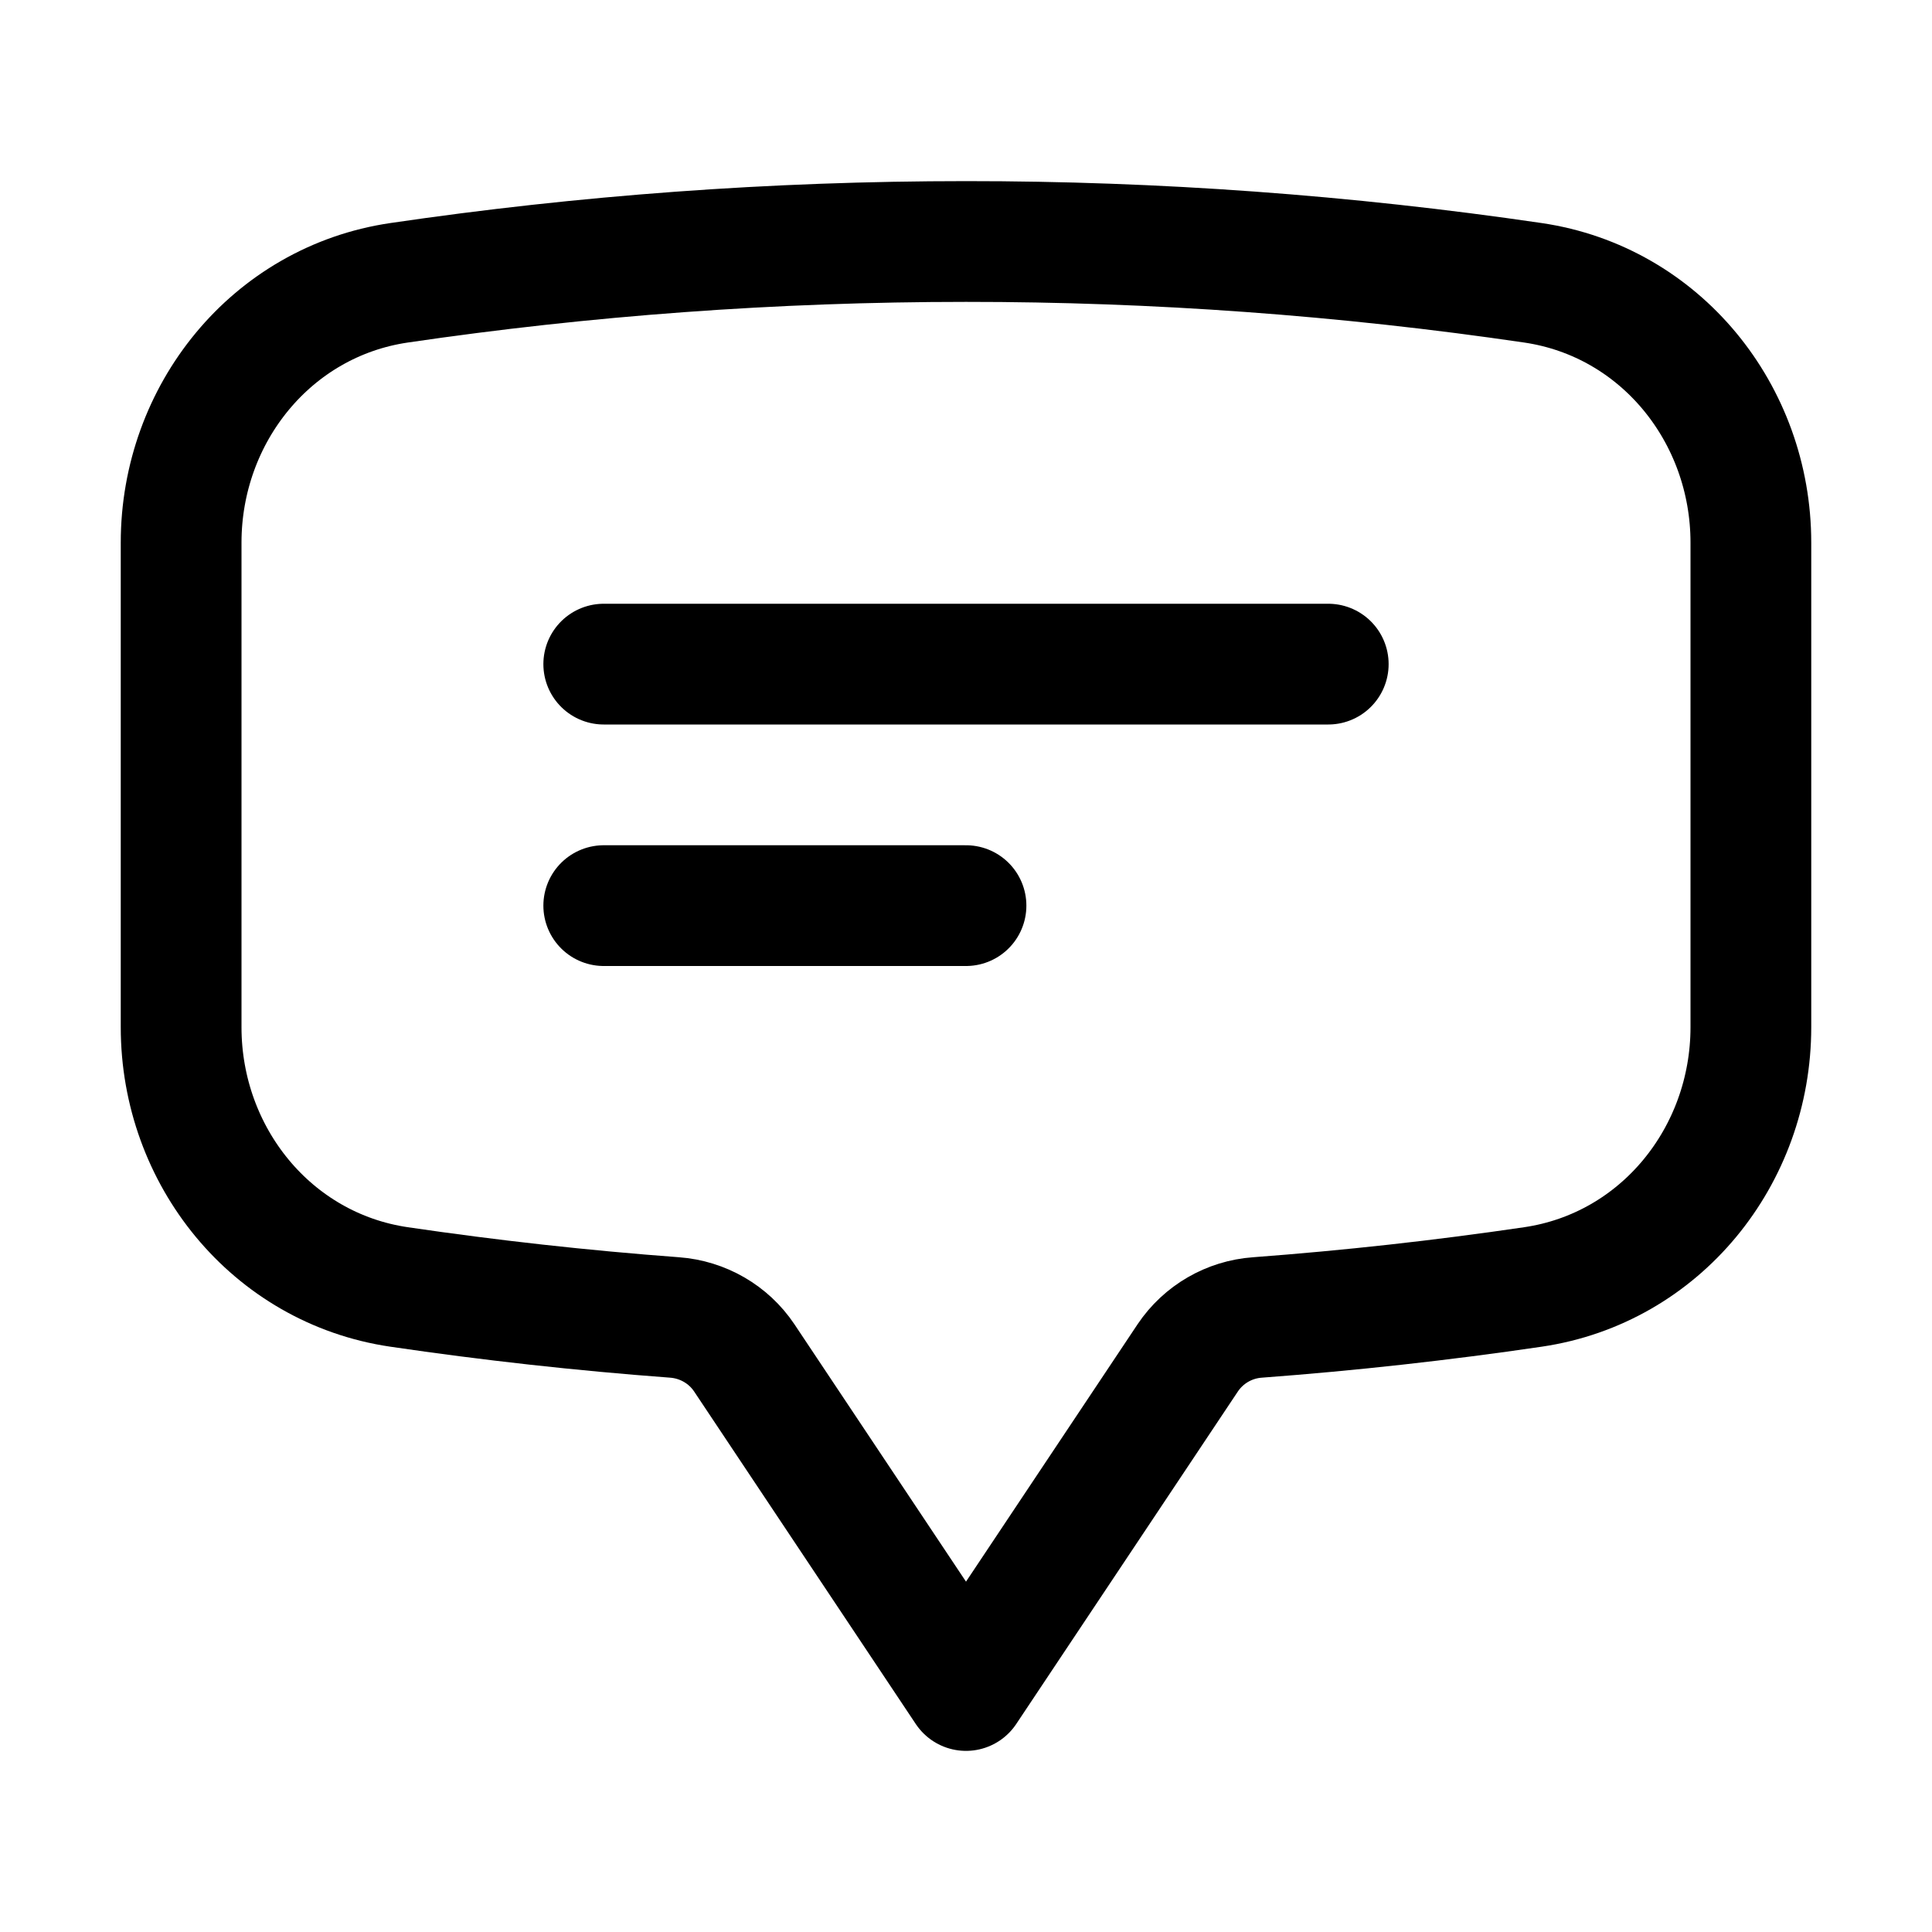
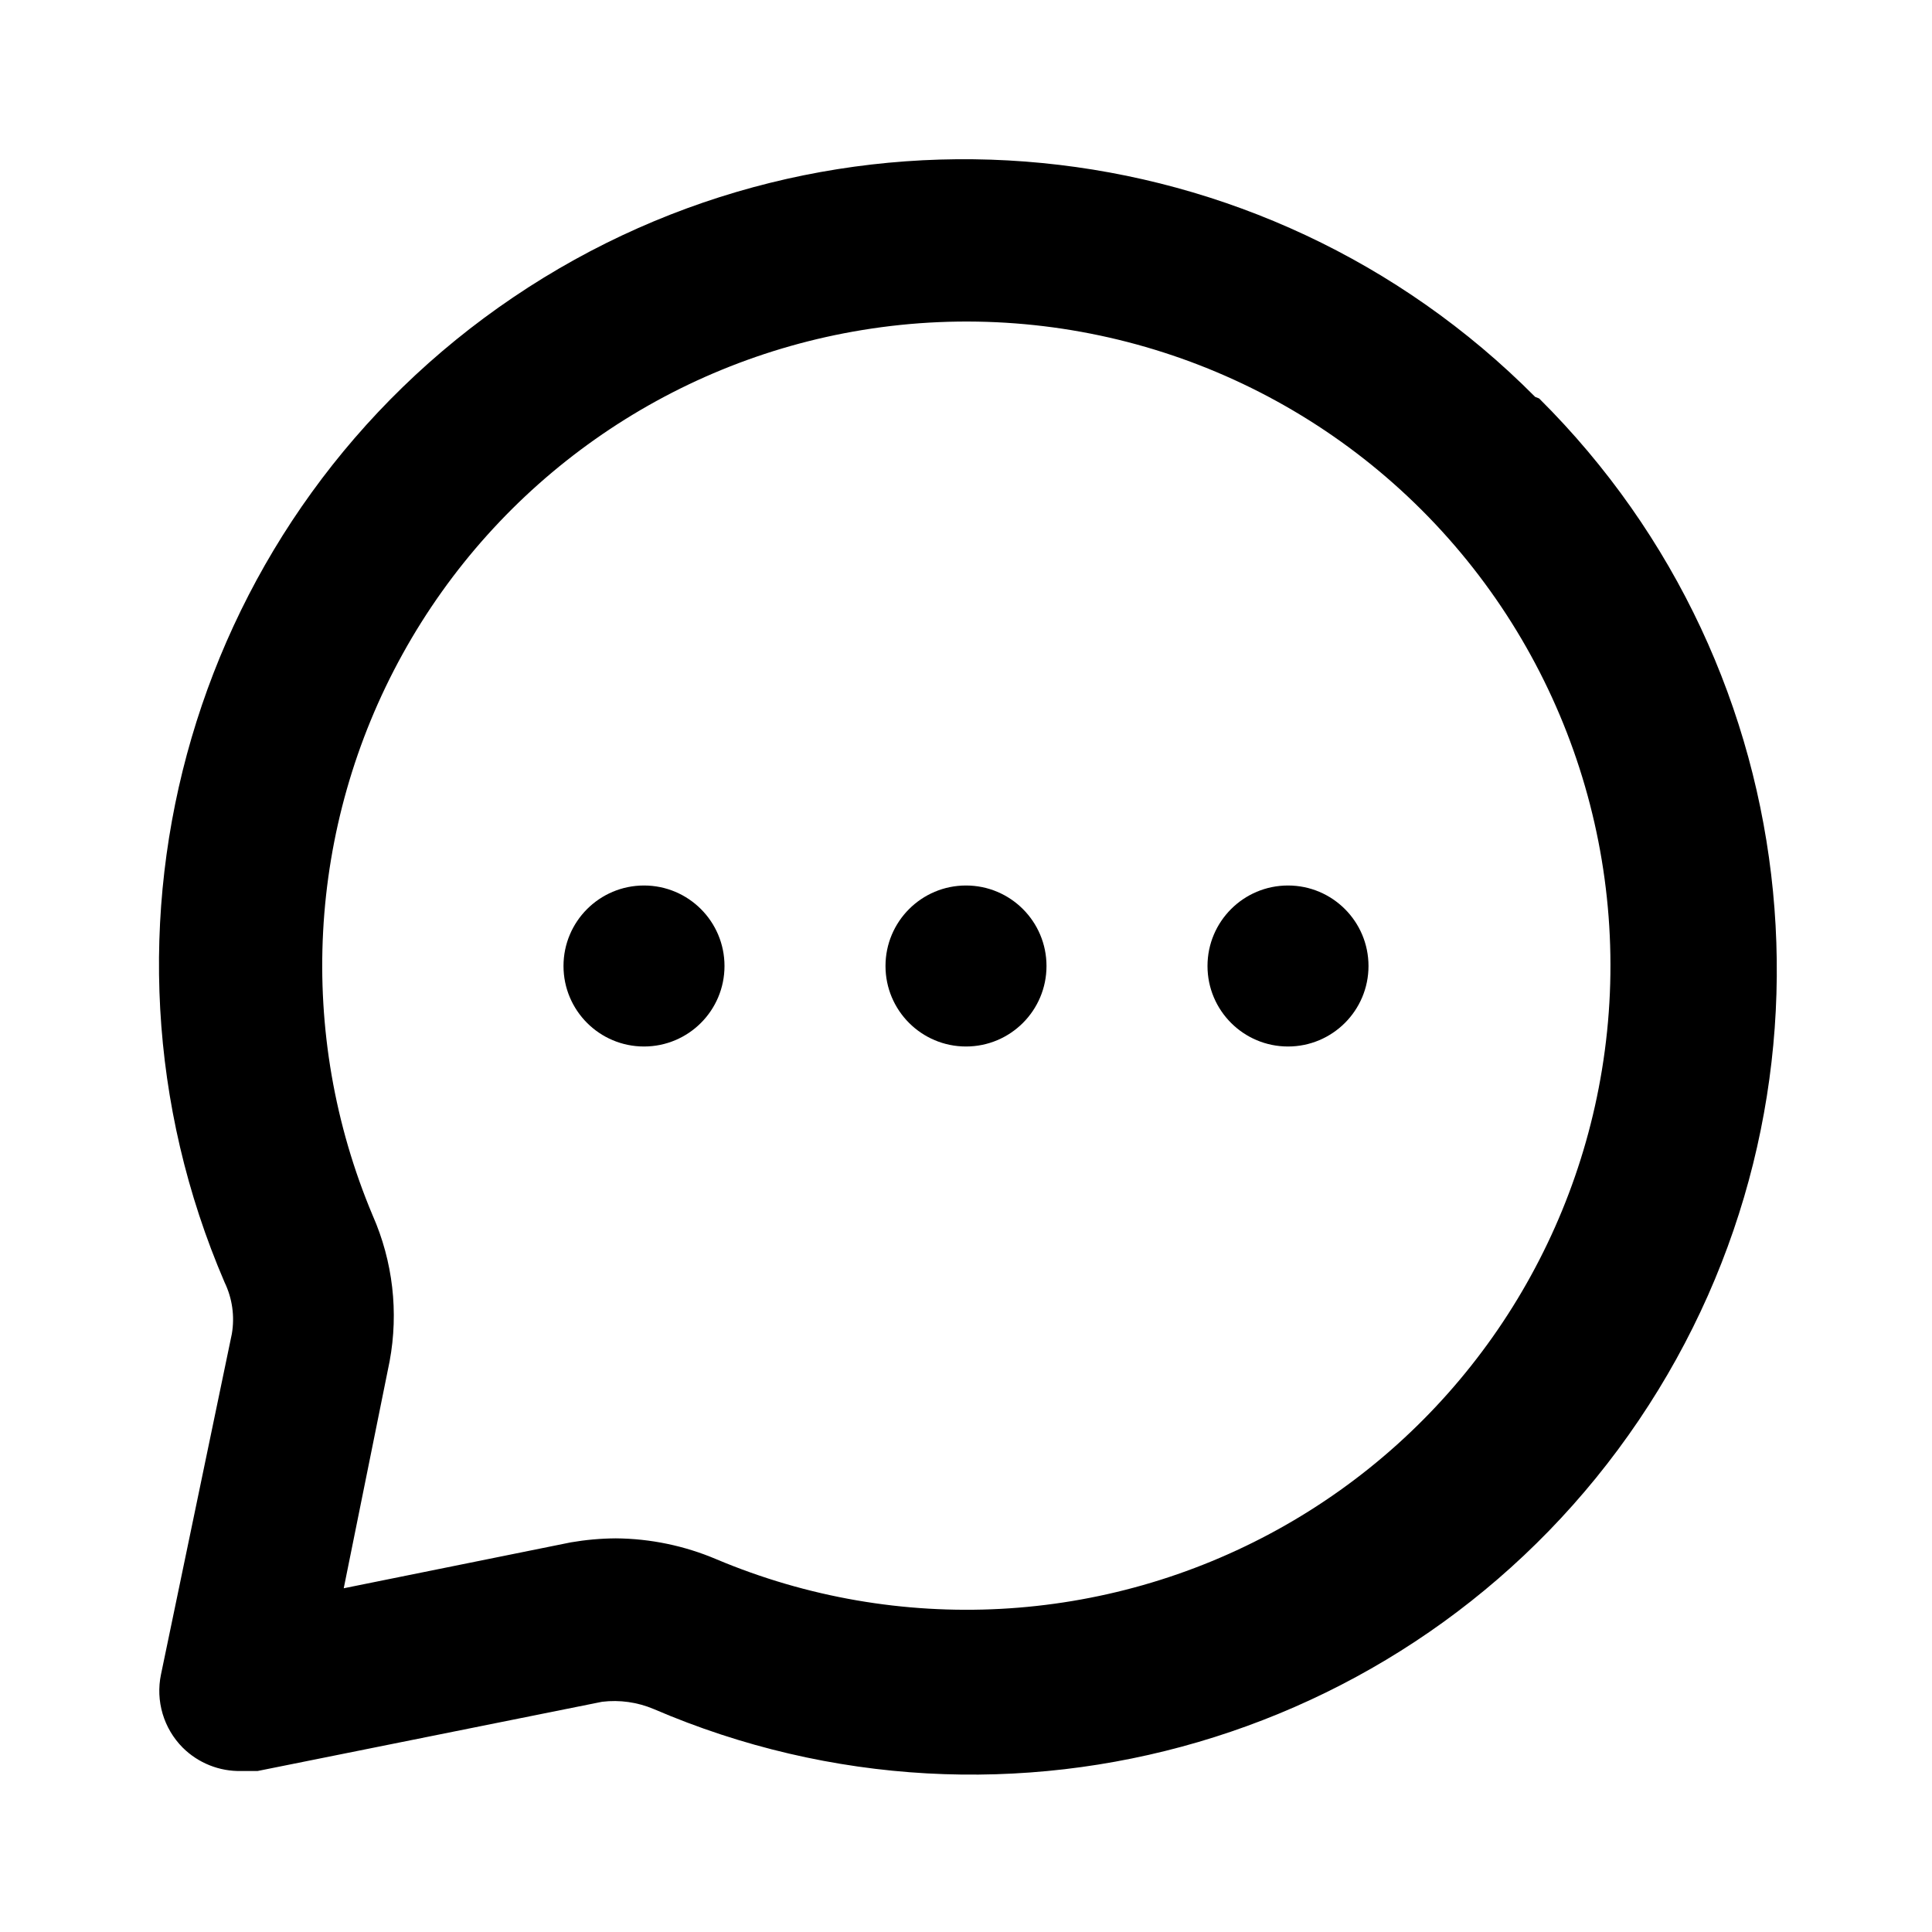
- <svg xmlns="http://www.w3.org/2000/svg" fill="none" viewBox="0 0 24 24" stroke-width="1.5" stroke="currentColor" class="w-6 h-6">
-   <path stroke-linecap="round" stroke-linejoin="round" d="M7.5 8.25h9m-9 3H12m-9.75 1.51c0 1.6 1.123 2.994 2.707 3.227 1.129.166 2.27.293 3.423.379.35.026.67.21.865.501L12 21l2.755-4.133a1.14 1.14 0 01.865-.501 48.172 48.172 0 003.423-.379c1.584-.233 2.707-1.626 2.707-3.228V6.741c0-1.602-1.123-2.995-2.707-3.228A48.394 48.394 0 0012 3c-2.392 0-4.744.175-7.043.513C3.373 3.746 2.25 5.14 2.25 6.741v6.018z" />
+ <svg xmlns="http://www.w3.org/2000/svg" viewBox="0 0 24 24">
+   <circle cx="12" cy="12" r="1" fill="currentColor" />
+   <circle cx="16" cy="12" r="1" fill="currentColor" />
+   <circle cx="8" cy="12" r="1" fill="currentColor" />
+   <path fill="currentColor" d="M19.07 4.93a10 10 0 0 0-16.28 11a1.06 1.06 0 0 1 .09.64L2 20.8a1 1 0 0 0 .27.91A1 1 0 0 0 3 22h.2l4.28-.86a1.26 1.26 0 0 1 .64.09a10 10 0 0 0 11-16.28Zm.83 8.36a8 8 0 0 1-11 6.08a3.26 3.26 0 0 0-1.25-.26a3.43 3.43 0 0 0-.56.05l-2.82.57l.57-2.82a3.09 3.09 0 0 0-.21-1.81a8 8 0 0 1 6.08-11a8 8 0 0 1 9.19 9.19" />
</svg>
